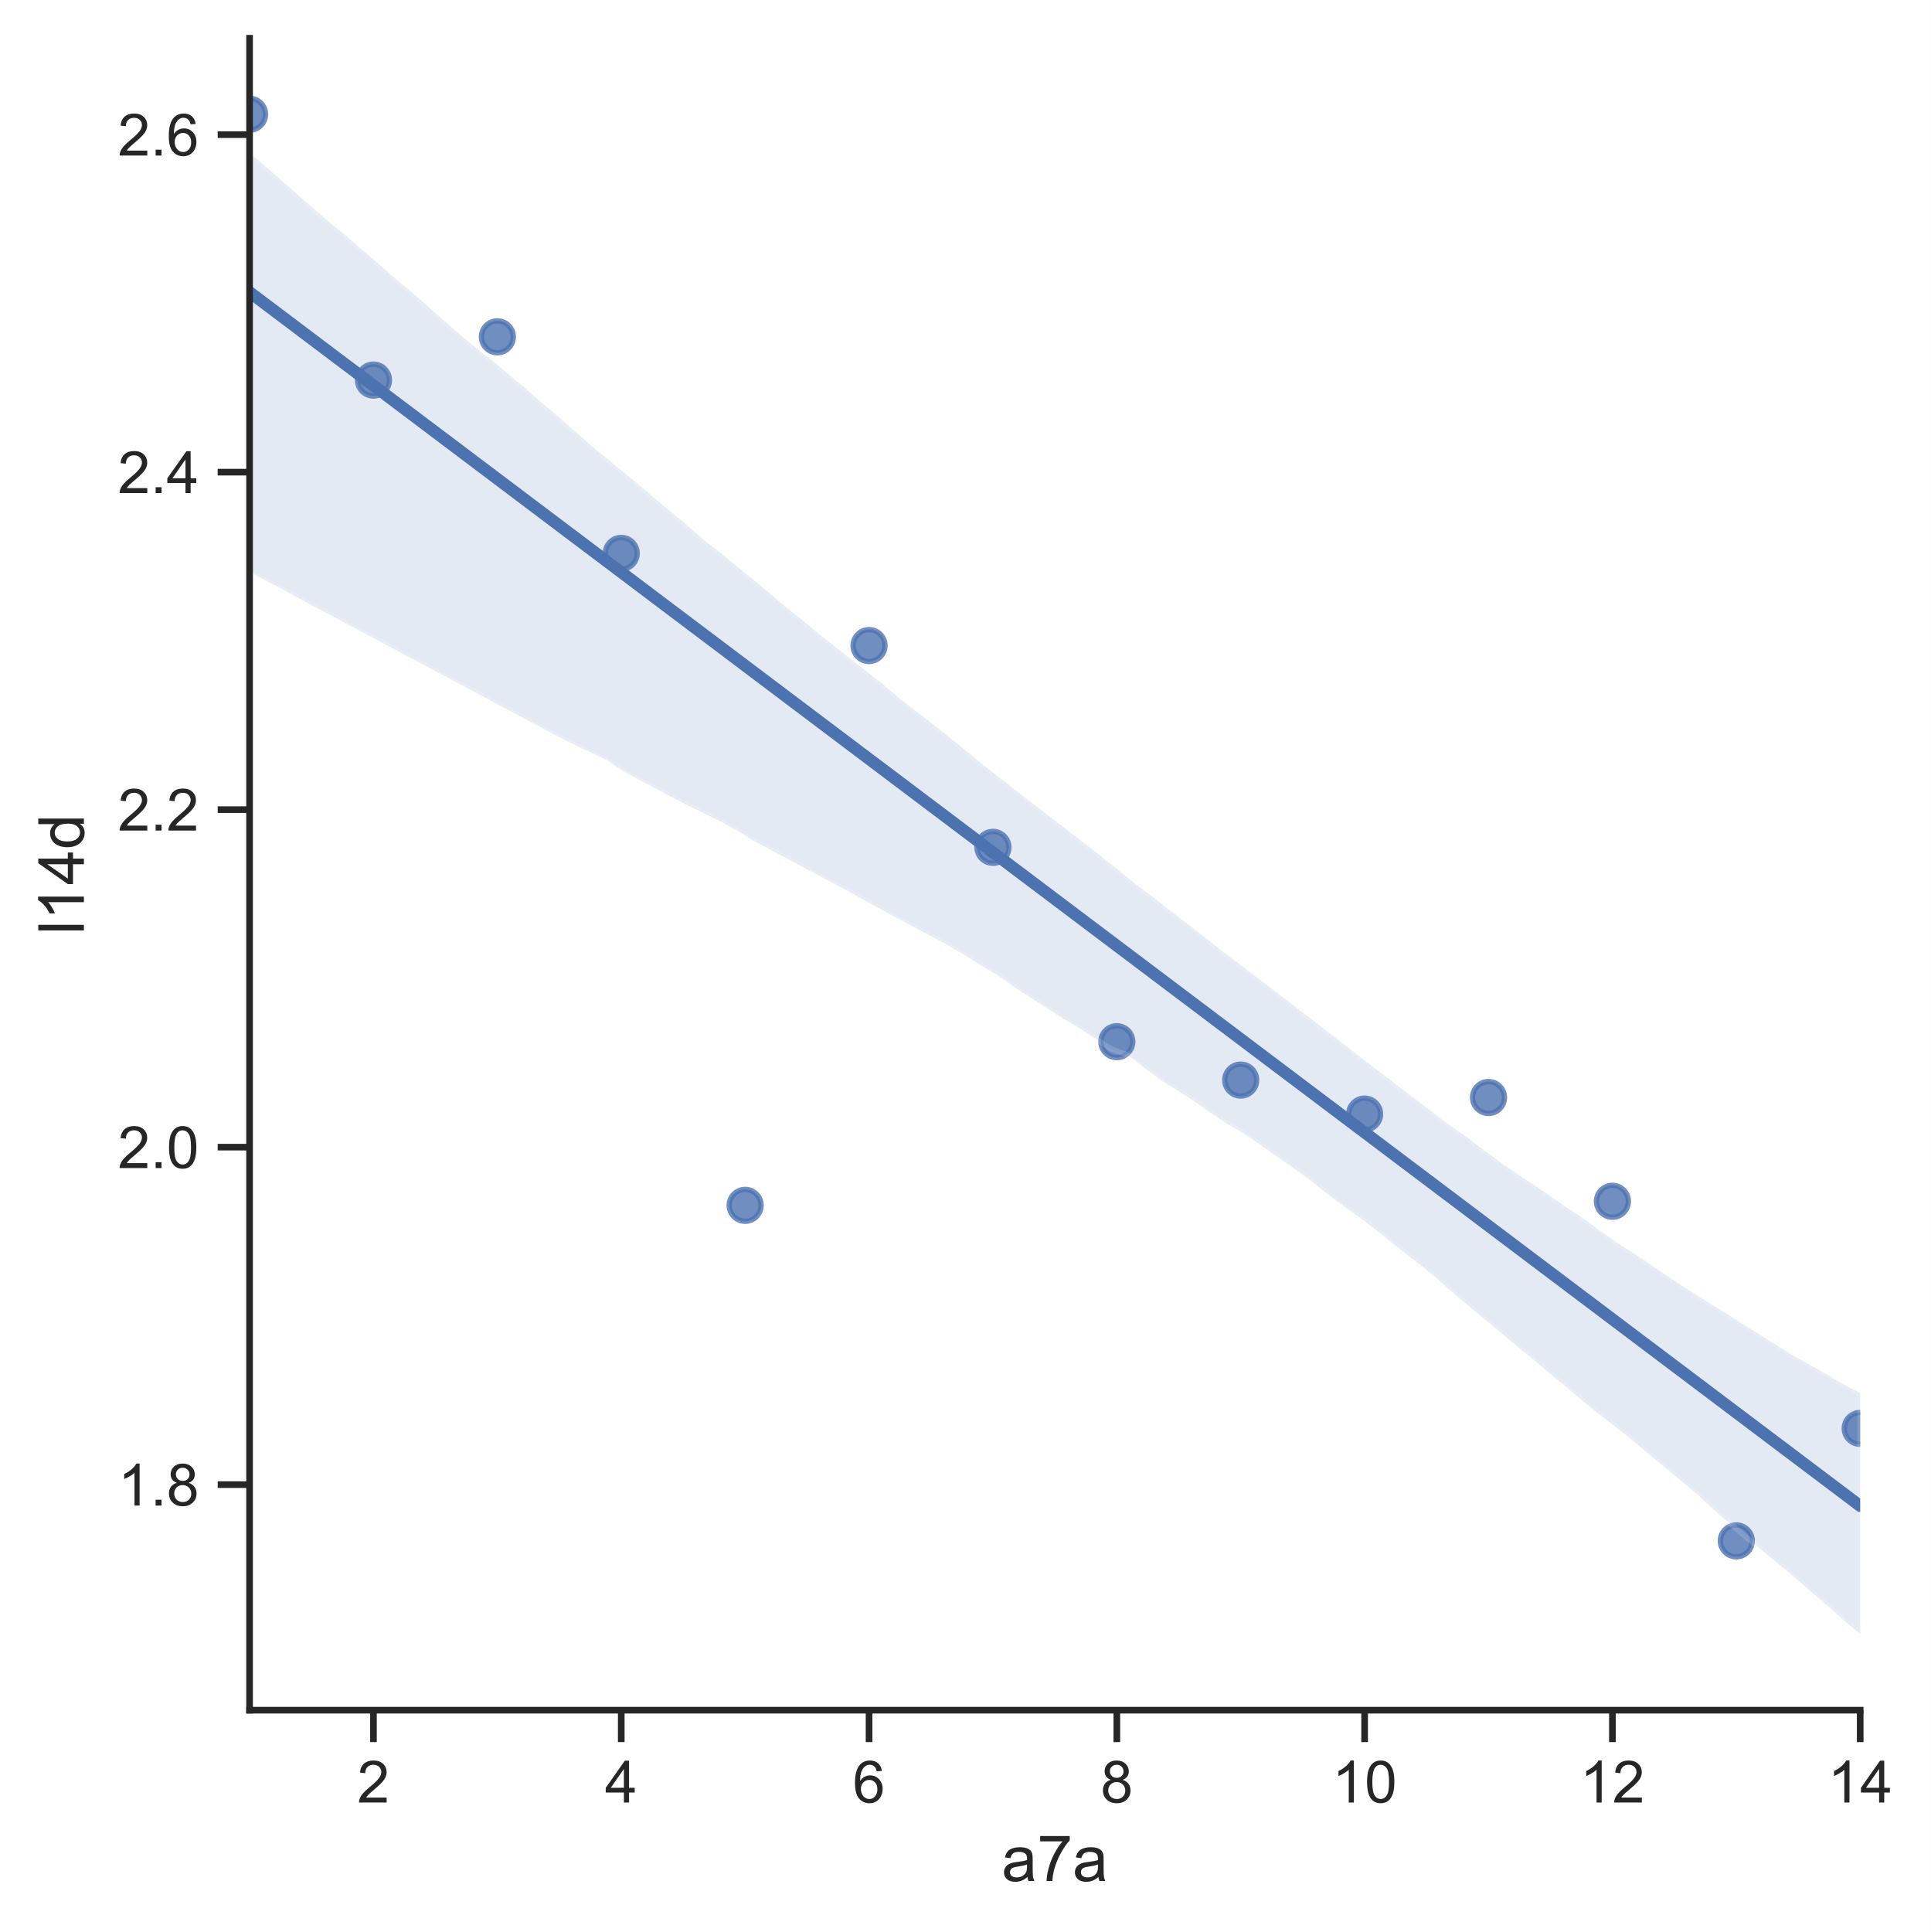
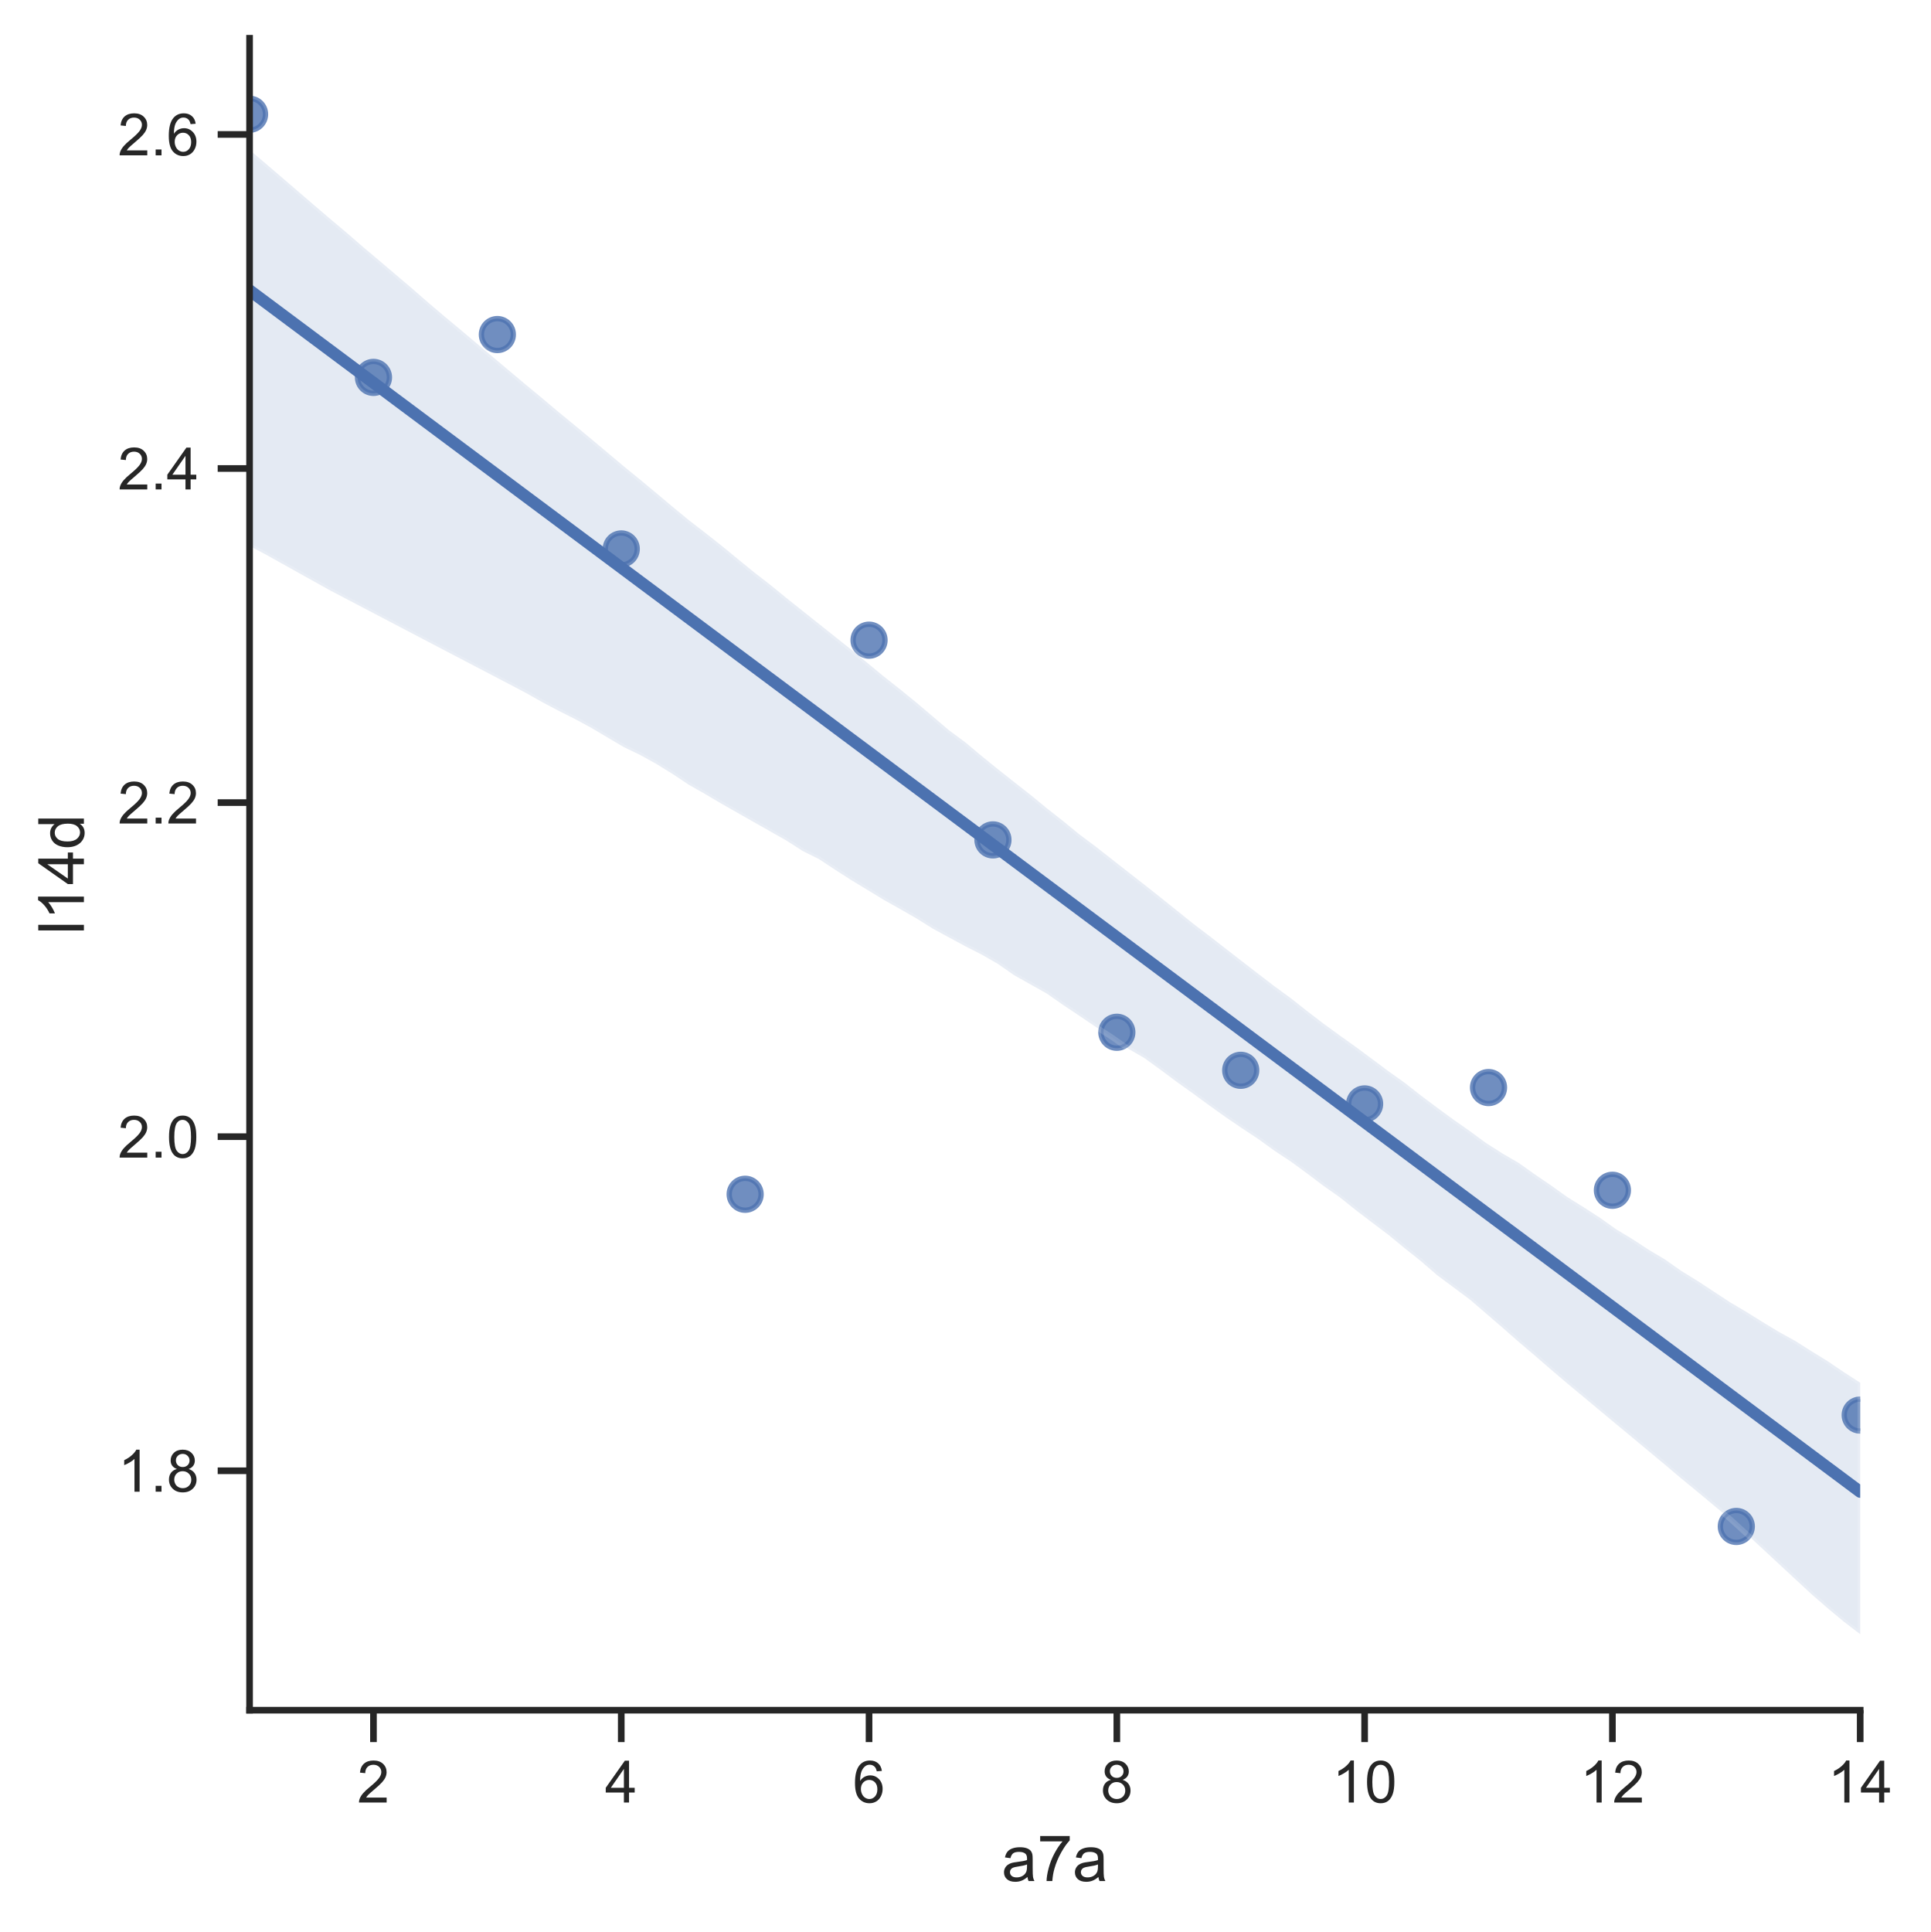
<svg xmlns="http://www.w3.org/2000/svg" xmlns:xlink="http://www.w3.org/1999/xlink" height="363.514pt" version="1.1" viewBox="0 0 363.361 363.514" width="363.361pt">
  <defs>
    <style type="text/css">*{stroke-linecap:butt;stroke-linejoin:round;}</style>
  </defs>
  <g id="figure_1">
    <g id="patch_1">
      <path d="M 0 363.514  L 363.361 363.514  L 363.361 0  L 0 0  z " style="fill:#ffffff;" />
    </g>
    <g id="axes_1">
      <g id="patch_2">
        <path d="M 46.964 321.78  L 350.044 321.78  L 350.044 7.2  L 46.964 7.2  z " style="fill:#ffffff;" />
      </g>
      <g id="matplotlib.axis_1">
        <g id="xtick_1">
          <g id="line2d_1">
            <defs>
-               <path d="M 0 0  L 0 6  " id="m527a948d52" style="stroke:#262626;stroke-width:1.25;" />
-             </defs>
-             <g>
-               <use style="fill:#262626;stroke:#262626;stroke-width:1.25;" x="70.278" xlink:href="#m527a948d52" y="321.78" />
+               <path d="M 0 0  L 0 6  " id="m581e9c27b9" style="stroke:#262626;stroke-width:1.25;" />
+             </defs>
+             <g>
+               <use style="fill:#262626;stroke:#262626;stroke-width:1.25;" x="70.278" xlink:href="#m581e9c27b9" y="321.78" />
            </g>
          </g>
          <g id="text_1">
            <g style="fill:#262626;" transform="translate(67.21971 339.1536)scale(0.11 -0.11)">
              <defs>
                <path d="M 50.344 8.453  L 50.344 0  L 3.031 0  Q 2.938 3.172 4.047 6.109  Q 5.859 10.938 9.828 15.625  Q 13.812 20.312 21.344 26.469  Q 33.016 36.031 37.109 41.625  Q 41.219 47.219 41.219 52.203  Q 41.219 57.422 37.469 61  Q 33.734 64.594 27.734 64.594  Q 21.391 64.594 17.578 60.781  Q 13.766 56.984 13.719 50.25  L 4.688 51.172  Q 5.609 61.281 11.656 66.578  Q 17.719 71.875 27.938 71.875  Q 38.234 71.875 44.234 66.156  Q 50.25 60.453 50.25 52  Q 50.25 47.703 48.484 43.547  Q 46.734 39.406 42.656 34.812  Q 38.578 30.219 29.109 22.219  Q 21.188 15.578 18.938 13.203  Q 16.703 10.844 15.234 8.453  z " id="ArialMT-50" />
              </defs>
              <use xlink:href="#ArialMT-50" />
            </g>
          </g>
        </g>
        <g id="xtick_2">
          <g id="line2d_2">
            <g>
-               <use style="fill:#262626;stroke:#262626;stroke-width:1.25;" x="116.906" xlink:href="#m527a948d52" y="321.78" />
+               <use style="fill:#262626;stroke:#262626;stroke-width:1.25;" x="116.906" xlink:href="#m581e9c27b9" y="321.78" />
            </g>
          </g>
          <g id="text_2">
            <g style="fill:#262626;" transform="translate(113.8474 339.1536)scale(0.11 -0.11)">
              <defs>
                <path d="M 32.328 0  L 32.328 17.141  L 1.266 17.141  L 1.266 25.203  L 33.938 71.578  L 41.109 71.578  L 41.109 25.203  L 50.781 25.203  L 50.781 17.141  L 41.109 17.141  L 41.109 0  z M 32.328 25.203  L 32.328 57.469  L 9.906 25.203  z " id="ArialMT-52" />
              </defs>
              <use xlink:href="#ArialMT-52" />
            </g>
          </g>
        </g>
        <g id="xtick_3">
          <g id="line2d_3">
            <g>
-               <use style="fill:#262626;stroke:#262626;stroke-width:1.25;" x="163.534" xlink:href="#m527a948d52" y="321.78" />
+               <use style="fill:#262626;stroke:#262626;stroke-width:1.25;" x="163.534" xlink:href="#m581e9c27b9" y="321.78" />
            </g>
          </g>
          <g id="text_3">
            <g style="fill:#262626;" transform="translate(160.4751 339.1536)scale(0.11 -0.11)">
              <defs>
                <path d="M 49.75 54.047  L 41.016 53.375  Q 39.844 58.547 37.703 60.891  Q 34.125 64.656 28.906 64.656  Q 24.703 64.656 21.531 62.312  Q 17.391 59.281 14.984 53.469  Q 12.594 47.656 12.5 36.922  Q 15.672 41.75 20.266 44.094  Q 24.859 46.438 29.891 46.438  Q 38.672 46.438 44.844 39.969  Q 51.031 33.5 51.031 23.25  Q 51.031 16.5 48.125 10.719  Q 45.219 4.938 40.141 1.859  Q 35.062 -1.219 28.609 -1.219  Q 17.625 -1.219 10.688 6.859  Q 3.766 14.938 3.766 33.5  Q 3.766 54.25 11.422 63.672  Q 18.109 71.875 29.438 71.875  Q 37.891 71.875 43.281 67.141  Q 48.688 62.406 49.75 54.047  z M 13.875 23.188  Q 13.875 18.656 15.797 14.5  Q 17.719 10.359 21.188 8.172  Q 24.656 6 28.469 6  Q 34.031 6 38.031 10.484  Q 42.047 14.984 42.047 22.703  Q 42.047 30.125 38.078 34.391  Q 34.125 38.672 28.125 38.672  Q 22.172 38.672 18.016 34.391  Q 13.875 30.125 13.875 23.188  z " id="ArialMT-54" />
              </defs>
              <use xlink:href="#ArialMT-54" />
            </g>
          </g>
        </g>
        <g id="xtick_4">
          <g id="line2d_4">
            <g>
-               <use style="fill:#262626;stroke:#262626;stroke-width:1.25;" x="210.161" xlink:href="#m527a948d52" y="321.78" />
+               <use style="fill:#262626;stroke:#262626;stroke-width:1.25;" x="210.161" xlink:href="#m581e9c27b9" y="321.78" />
            </g>
          </g>
          <g id="text_4">
            <g style="fill:#262626;" transform="translate(207.1028 339.1536)scale(0.11 -0.11)">
              <defs>
                <path d="M 17.672 38.812  Q 12.203 40.828 9.562 44.531  Q 6.938 48.25 6.938 53.422  Q 6.938 61.234 12.547 66.547  Q 18.172 71.875 27.484 71.875  Q 36.859 71.875 42.578 66.422  Q 48.297 60.984 48.297 53.172  Q 48.297 48.188 45.672 44.5  Q 43.062 40.828 37.75 38.812  Q 44.344 36.672 47.781 31.875  Q 51.219 27.094 51.219 20.453  Q 51.219 11.281 44.719 5.031  Q 38.234 -1.219 27.641 -1.219  Q 17.047 -1.219 10.547 5.047  Q 4.047 11.328 4.047 20.703  Q 4.047 27.688 7.594 32.391  Q 11.141 37.109 17.672 38.812  z M 15.922 53.719  Q 15.922 48.641 19.188 45.406  Q 22.469 42.188 27.688 42.188  Q 32.766 42.188 36.016 45.375  Q 39.266 48.578 39.266 53.219  Q 39.266 58.062 35.906 61.359  Q 32.562 64.656 27.594 64.656  Q 22.562 64.656 19.234 61.422  Q 15.922 58.203 15.922 53.719  z M 13.094 20.656  Q 13.094 16.891 14.875 13.375  Q 16.656 9.859 20.172 7.922  Q 23.688 6 27.734 6  Q 34.031 6 38.125 10.047  Q 42.234 14.109 42.234 20.359  Q 42.234 26.703 38.016 30.859  Q 33.797 35.016 27.438 35.016  Q 21.234 35.016 17.156 30.906  Q 13.094 26.812 13.094 20.656  z " id="ArialMT-56" />
              </defs>
              <use xlink:href="#ArialMT-56" />
            </g>
          </g>
        </g>
        <g id="xtick_5">
          <g id="line2d_5">
            <g>
-               <use style="fill:#262626;stroke:#262626;stroke-width:1.25;" x="256.789" xlink:href="#m527a948d52" y="321.78" />
+               <use style="fill:#262626;stroke:#262626;stroke-width:1.25;" x="256.789" xlink:href="#m581e9c27b9" y="321.78" />
            </g>
          </g>
          <g id="text_5">
            <g style="fill:#262626;" transform="translate(250.672 339.1536)scale(0.11 -0.11)">
              <defs>
                <path d="M 37.25 0  L 28.469 0  L 28.469 56  Q 25.297 52.984 20.141 49.953  Q 14.984 46.922 10.891 45.406  L 10.891 53.906  Q 18.266 57.375 23.781 62.297  Q 29.297 67.234 31.594 71.875  L 37.25 71.875  z " id="ArialMT-49" />
                <path d="M 4.156 35.297  Q 4.156 48 6.766 55.734  Q 9.375 63.484 14.516 67.672  Q 19.672 71.875 27.484 71.875  Q 33.25 71.875 37.594 69.547  Q 41.938 67.234 44.766 62.859  Q 47.609 58.5 49.219 52.219  Q 50.828 45.953 50.828 35.297  Q 50.828 22.703 48.234 14.969  Q 45.656 7.234 40.5 3  Q 35.359 -1.219 27.484 -1.219  Q 17.141 -1.219 11.234 6.203  Q 4.156 15.141 4.156 35.297  z M 13.188 35.297  Q 13.188 17.672 17.312 11.828  Q 21.438 6 27.484 6  Q 33.547 6 37.672 11.859  Q 41.797 17.719 41.797 35.297  Q 41.797 52.984 37.672 58.781  Q 33.547 64.594 27.391 64.594  Q 21.344 64.594 17.719 59.469  Q 13.188 52.938 13.188 35.297  z " id="ArialMT-48" />
              </defs>
              <use xlink:href="#ArialMT-49" />
              <use x="55.615" xlink:href="#ArialMT-48" />
            </g>
          </g>
        </g>
        <g id="xtick_6">
          <g id="line2d_6">
            <g>
-               <use style="fill:#262626;stroke:#262626;stroke-width:1.25;" x="303.417" xlink:href="#m527a948d52" y="321.78" />
+               <use style="fill:#262626;stroke:#262626;stroke-width:1.25;" x="303.417" xlink:href="#m581e9c27b9" y="321.78" />
            </g>
          </g>
          <g id="text_6">
            <g style="fill:#262626;" transform="translate(297.2997 339.1536)scale(0.11 -0.11)">
              <use xlink:href="#ArialMT-49" />
              <use x="55.615" xlink:href="#ArialMT-50" />
            </g>
          </g>
        </g>
        <g id="xtick_7">
          <g id="line2d_7">
            <g>
-               <use style="fill:#262626;stroke:#262626;stroke-width:1.25;" x="350.044" xlink:href="#m527a948d52" y="321.78" />
+               <use style="fill:#262626;stroke:#262626;stroke-width:1.25;" x="350.044" xlink:href="#m581e9c27b9" y="321.78" />
            </g>
          </g>
          <g id="text_7">
            <g style="fill:#262626;" transform="translate(343.9273 339.1536)scale(0.11 -0.11)">
              <use xlink:href="#ArialMT-49" />
              <use x="55.615" xlink:href="#ArialMT-52" />
            </g>
          </g>
        </g>
        <g id="text_8">
          <g style="fill:#262626;" transform="translate(188.4947 353.9292)scale(0.12 -0.12)">
            <defs>
              <path d="M 40.438 6.391  Q 35.547 2.25 31.031 0.531  Q 26.516 -1.172 21.344 -1.172  Q 12.797 -1.172 8.203 3  Q 3.609 7.172 3.609 13.672  Q 3.609 17.484 5.344 20.625  Q 7.078 23.781 9.891 25.688  Q 12.703 27.594 16.219 28.562  Q 18.797 29.25 24.031 29.891  Q 34.672 31.156 39.703 32.906  Q 39.75 34.719 39.75 35.203  Q 39.75 40.578 37.25 42.781  Q 33.891 45.75 27.25 45.75  Q 21.047 45.75 18.094 43.578  Q 15.141 41.406 13.719 35.891  L 5.125 37.062  Q 6.297 42.578 8.984 45.969  Q 11.672 49.359 16.75 51.188  Q 21.828 53.031 28.516 53.031  Q 35.156 53.031 39.297 51.469  Q 43.453 49.906 45.406 47.531  Q 47.359 45.172 48.141 41.547  Q 48.578 39.312 48.578 33.453  L 48.578 21.734  Q 48.578 9.469 49.141 6.219  Q 49.703 2.984 51.375 0  L 42.188 0  Q 40.828 2.734 40.438 6.391  z M 39.703 26.031  Q 34.906 24.078 25.344 22.703  Q 19.922 21.922 17.672 20.938  Q 15.438 19.969 14.203 18.094  Q 12.984 16.219 12.984 13.922  Q 12.984 10.406 15.641 8.062  Q 18.312 5.719 23.438 5.719  Q 28.516 5.719 32.469 7.938  Q 36.422 10.156 38.281 14.016  Q 39.703 17 39.703 22.797  z " id="ArialMT-97" />
              <path d="M 4.734 62.203  L 4.734 70.656  L 51.078 70.656  L 51.078 63.812  Q 44.234 56.547 37.516 44.484  Q 30.812 32.422 27.156 19.672  Q 24.516 10.688 23.781 0  L 14.75 0  Q 14.891 8.453 18.062 20.406  Q 21.234 32.375 27.172 43.484  Q 33.109 54.594 39.797 62.203  z " id="ArialMT-55" />
            </defs>
            <use xlink:href="#ArialMT-97" />
            <use x="55.615" xlink:href="#ArialMT-55" />
            <use x="111.23" xlink:href="#ArialMT-97" />
          </g>
        </g>
      </g>
      <g id="matplotlib.axis_2">
        <g id="ytick_1">
          <g id="line2d_8">
            <defs>
-               <path d="M 0 0  L -6 0  " id="m5db3c8ac20" style="stroke:#262626;stroke-width:1.25;" />
-             </defs>
-             <g>
-               <use style="fill:#262626;stroke:#262626;stroke-width:1.25;" x="46.964" xlink:href="#m5db3c8ac20" y="279.343" />
+               <path d="M 0 0  L -6 0  " id="mc4156cfc37" style="stroke:#262626;stroke-width:1.25;" />
+             </defs>
+             <g>
+               <use style="fill:#262626;stroke:#262626;stroke-width:1.25;" x="46.964" xlink:href="#mc4156cfc37" y="276.73" />
            </g>
          </g>
          <g id="text_9">
-             <g style="fill:#262626;" transform="translate(22.17438 283.2794)scale(0.11 -0.11)">
+             <g style="fill:#262626;" transform="translate(22.17438 280.6669)scale(0.11 -0.11)">
              <defs>
                <path d="M 9.078 0  L 9.078 10.016  L 19.094 10.016  L 19.094 0  z " id="ArialMT-46" />
              </defs>
              <use xlink:href="#ArialMT-49" />
              <use x="55.615" xlink:href="#ArialMT-46" />
              <use x="83.398" xlink:href="#ArialMT-56" />
            </g>
          </g>
        </g>
        <g id="ytick_2">
          <g id="line2d_9">
            <g>
-               <use style="fill:#262626;stroke:#262626;stroke-width:1.25;" x="46.964" xlink:href="#m5db3c8ac20" y="215.84" />
+               <use style="fill:#262626;stroke:#262626;stroke-width:1.25;" x="46.964" xlink:href="#mc4156cfc37" y="213.871" />
            </g>
          </g>
          <g id="text_10">
-             <g style="fill:#262626;" transform="translate(22.17438 219.7765)scale(0.11 -0.11)">
+             <g style="fill:#262626;" transform="translate(22.17438 217.8075)scale(0.11 -0.11)">
              <use xlink:href="#ArialMT-50" />
              <use x="55.615" xlink:href="#ArialMT-46" />
              <use x="83.398" xlink:href="#ArialMT-48" />
            </g>
          </g>
        </g>
        <g id="ytick_3">
          <g id="line2d_10">
            <g>
-               <use style="fill:#262626;stroke:#262626;stroke-width:1.25;" x="46.964" xlink:href="#m5db3c8ac20" y="152.337" />
+               <use style="fill:#262626;stroke:#262626;stroke-width:1.25;" x="46.964" xlink:href="#mc4156cfc37" y="151.011" />
            </g>
          </g>
          <g id="text_11">
-             <g style="fill:#262626;" transform="translate(22.17438 156.2737)scale(0.11 -0.11)">
+             <g style="fill:#262626;" transform="translate(22.17438 154.948)scale(0.11 -0.11)">
              <use xlink:href="#ArialMT-50" />
              <use x="55.615" xlink:href="#ArialMT-46" />
              <use x="83.398" xlink:href="#ArialMT-50" />
            </g>
          </g>
        </g>
        <g id="ytick_4">
          <g id="line2d_11">
            <g>
-               <use style="fill:#262626;stroke:#262626;stroke-width:1.25;" x="46.964" xlink:href="#m5db3c8ac20" y="88.834" />
+               <use style="fill:#262626;stroke:#262626;stroke-width:1.25;" x="46.964" xlink:href="#mc4156cfc37" y="88.152" />
            </g>
          </g>
          <g id="text_12">
-             <g style="fill:#262626;" transform="translate(22.17438 92.77082)scale(0.11 -0.11)">
+             <g style="fill:#262626;" transform="translate(22.17438 92.08857)scale(0.11 -0.11)">
              <use xlink:href="#ArialMT-50" />
              <use x="55.615" xlink:href="#ArialMT-46" />
              <use x="83.398" xlink:href="#ArialMT-52" />
            </g>
          </g>
        </g>
        <g id="ytick_5">
          <g id="line2d_12">
            <g>
-               <use style="fill:#262626;stroke:#262626;stroke-width:1.25;" x="46.964" xlink:href="#m5db3c8ac20" y="25.331" />
+               <use style="fill:#262626;stroke:#262626;stroke-width:1.25;" x="46.964" xlink:href="#mc4156cfc37" y="25.292" />
            </g>
          </g>
          <g id="text_13">
-             <g style="fill:#262626;" transform="translate(22.17438 29.26796)scale(0.11 -0.11)">
+             <g style="fill:#262626;" transform="translate(22.17438 29.22913)scale(0.11 -0.11)">
              <use xlink:href="#ArialMT-50" />
              <use x="55.615" xlink:href="#ArialMT-46" />
              <use x="83.398" xlink:href="#ArialMT-54" />
            </g>
          </g>
        </g>
        <g id="text_14">
          <g style="fill:#262626;" transform="translate(15.78937 175.8328)rotate(-90)scale(0.12 -0.12)">
            <defs>
              <path d="M 6.391 0  L 6.391 71.578  L 15.188 71.578  L 15.188 0  z " id="ArialMT-108" />
              <path d="M 40.234 0  L 40.234 6.547  Q 35.297 -1.172 25.734 -1.172  Q 19.531 -1.172 14.328 2.25  Q 9.125 5.672 6.266 11.797  Q 3.422 17.922 3.422 25.875  Q 3.422 33.641 6 39.969  Q 8.594 46.297 13.766 49.656  Q 18.953 53.031 25.344 53.031  Q 30.031 53.031 33.688 51.047  Q 37.359 49.078 39.656 45.906  L 39.656 71.578  L 48.391 71.578  L 48.391 0  z M 12.453 25.875  Q 12.453 15.922 16.641 10.984  Q 20.844 6.062 26.562 6.062  Q 32.328 6.062 36.344 10.766  Q 40.375 15.484 40.375 25.141  Q 40.375 35.797 36.266 40.766  Q 32.172 45.75 26.172 45.75  Q 20.312 45.75 16.375 40.969  Q 12.453 36.188 12.453 25.875  z " id="ArialMT-100" />
            </defs>
            <use xlink:href="#ArialMT-108" />
            <use x="22.217" xlink:href="#ArialMT-49" />
            <use x="77.832" xlink:href="#ArialMT-52" />
            <use x="133.447" xlink:href="#ArialMT-100" />
          </g>
        </g>
      </g>
      <g id="PathCollection_1">
        <defs>
-           <path d="M 0 3  C 0.796 3 1.559 2.684 2.121 2.121  C 2.684 1.559 3 0.796 3 0  C 3 -0.796 2.684 -1.559 2.121 -2.121  C 1.559 -2.684 0.796 -3 0 -3  C -0.796 -3 -1.559 -2.684 -2.121 -2.121  C -2.684 -1.559 -3 -0.796 -3 0  C -3 0.796 -2.684 1.559 -2.121 2.121  C -1.559 2.684 -0.796 3 0 3  z " id="ma788ea16b6" style="stroke:#4c72b0;stroke-opacity:0.8;" />
+           <path d="M 0 3  C 0.796 3 1.559 2.684 2.121 2.121  C 2.684 1.559 3 0.796 3 0  C 3 -0.796 2.684 -1.559 2.121 -2.121  C 1.559 -2.684 0.796 -3 0 -3  C -0.796 -3 -1.559 -2.684 -2.121 -2.121  C -2.684 -1.559 -3 -0.796 -3 0  C -3 0.796 -2.684 1.559 -2.121 2.121  C -1.559 2.684 -0.796 3 0 3  z " id="m9d77d47b6a" style="stroke:#4c72b0;stroke-opacity:0.8;" />
        </defs>
-         <g clip-path="url(#p5185e64621)">
-           <use style="fill:#4c72b0;fill-opacity:0.8;stroke:#4c72b0;stroke-opacity:0.8;" x="46.964" xlink:href="#ma788ea16b6" y="21.499" />
-           <use style="fill:#4c72b0;fill-opacity:0.8;stroke:#4c72b0;stroke-opacity:0.8;" x="70.278" xlink:href="#ma788ea16b6" y="71.515" />
-           <use style="fill:#4c72b0;fill-opacity:0.8;stroke:#4c72b0;stroke-opacity:0.8;" x="93.592" xlink:href="#ma788ea16b6" y="63.372" />
-           <use style="fill:#4c72b0;fill-opacity:0.8;stroke:#4c72b0;stroke-opacity:0.8;" x="116.906" xlink:href="#ma788ea16b6" y="104.122" />
-           <use style="fill:#4c72b0;fill-opacity:0.8;stroke:#4c72b0;stroke-opacity:0.8;" x="140.22" xlink:href="#ma788ea16b6" y="226.789" />
-           <use style="fill:#4c72b0;fill-opacity:0.8;stroke:#4c72b0;stroke-opacity:0.8;" x="163.534" xlink:href="#ma788ea16b6" y="121.465" />
-           <use style="fill:#4c72b0;fill-opacity:0.8;stroke:#4c72b0;stroke-opacity:0.8;" x="186.847" xlink:href="#ma788ea16b6" y="159.429" />
-           <use style="fill:#4c72b0;fill-opacity:0.8;stroke:#4c72b0;stroke-opacity:0.8;" x="210.161" xlink:href="#ma788ea16b6" y="195.995" />
-           <use style="fill:#4c72b0;fill-opacity:0.8;stroke:#4c72b0;stroke-opacity:0.8;" x="233.475" xlink:href="#ma788ea16b6" y="203.223" />
-           <use style="fill:#4c72b0;fill-opacity:0.8;stroke:#4c72b0;stroke-opacity:0.8;" x="256.789" xlink:href="#ma788ea16b6" y="209.614" />
-           <use style="fill:#4c72b0;fill-opacity:0.8;stroke:#4c72b0;stroke-opacity:0.8;" x="280.103" xlink:href="#ma788ea16b6" y="206.501" />
-           <use style="fill:#4c72b0;fill-opacity:0.8;stroke:#4c72b0;stroke-opacity:0.8;" x="303.417" xlink:href="#ma788ea16b6" y="226.027" />
-           <use style="fill:#4c72b0;fill-opacity:0.8;stroke:#4c72b0;stroke-opacity:0.8;" x="326.731" xlink:href="#ma788ea16b6" y="289.926" />
-           <use style="fill:#4c72b0;fill-opacity:0.8;stroke:#4c72b0;stroke-opacity:0.8;" x="350.044" xlink:href="#ma788ea16b6" y="268.759" />
+         <g clip-path="url(#pc50c2d688f)">
+           <use style="fill:#4c72b0;fill-opacity:0.8;stroke:#4c72b0;stroke-opacity:0.8;" x="46.964" xlink:href="#m9d77d47b6a" y="21.499" />
+           <use style="fill:#4c72b0;fill-opacity:0.8;stroke:#4c72b0;stroke-opacity:0.8;" x="70.278" xlink:href="#m9d77d47b6a" y="71.008" />
+           <use style="fill:#4c72b0;fill-opacity:0.8;stroke:#4c72b0;stroke-opacity:0.8;" x="93.592" xlink:href="#m9d77d47b6a" y="62.948" />
+           <use style="fill:#4c72b0;fill-opacity:0.8;stroke:#4c72b0;stroke-opacity:0.8;" x="116.906" xlink:href="#m9d77d47b6a" y="103.285" />
+           <use style="fill:#4c72b0;fill-opacity:0.8;stroke:#4c72b0;stroke-opacity:0.8;" x="140.22" xlink:href="#m9d77d47b6a" y="224.708" />
+           <use style="fill:#4c72b0;fill-opacity:0.8;stroke:#4c72b0;stroke-opacity:0.8;" x="163.534" xlink:href="#m9d77d47b6a" y="120.452" />
+           <use style="fill:#4c72b0;fill-opacity:0.8;stroke:#4c72b0;stroke-opacity:0.8;" x="186.847" xlink:href="#m9d77d47b6a" y="158.031" />
+           <use style="fill:#4c72b0;fill-opacity:0.8;stroke:#4c72b0;stroke-opacity:0.8;" x="210.161" xlink:href="#m9d77d47b6a" y="194.227" />
+           <use style="fill:#4c72b0;fill-opacity:0.8;stroke:#4c72b0;stroke-opacity:0.8;" x="233.475" xlink:href="#m9d77d47b6a" y="201.382" />
+           <use style="fill:#4c72b0;fill-opacity:0.8;stroke:#4c72b0;stroke-opacity:0.8;" x="256.789" xlink:href="#m9d77d47b6a" y="207.708" />
+           <use style="fill:#4c72b0;fill-opacity:0.8;stroke:#4c72b0;stroke-opacity:0.8;" x="280.103" xlink:href="#m9d77d47b6a" y="204.627" />
+           <use style="fill:#4c72b0;fill-opacity:0.8;stroke:#4c72b0;stroke-opacity:0.8;" x="303.417" xlink:href="#m9d77d47b6a" y="223.955" />
+           <use style="fill:#4c72b0;fill-opacity:0.8;stroke:#4c72b0;stroke-opacity:0.8;" x="326.731" xlink:href="#m9d77d47b6a" y="287.207" />
+           <use style="fill:#4c72b0;fill-opacity:0.8;stroke:#4c72b0;stroke-opacity:0.8;" x="350.044" xlink:href="#m9d77d47b6a" y="266.254" />
        </g>
      </g>
      <g id="PolyCollection_1">
        <defs>
-           <path d="M 46.964 -334.79  L 46.964 -255.887  L 50.026 -254.254  L 53.087 -252.682  L 56.149 -250.987  L 59.21 -249.353  L 62.271 -247.721  L 65.333 -246.089  L 68.394 -244.457  L 71.456 -242.825  L 74.517 -241.192  L 77.579 -239.56  L 80.64 -237.928  L 83.701 -236.296  L 86.763 -234.663  L 89.824 -233.031  L 92.886 -231.399  L 95.947 -229.767  L 99.008 -228.134  L 102.07 -226.502  L 105.131 -224.871  L 108.193 -223.331  L 111.254 -221.903  L 114.315 -220.435  L 117.377 -218.341  L 120.438 -216.709  L 123.5 -215.077  L 126.561 -213.447  L 129.623 -211.894  L 132.684 -210.376  L 135.745 -208.849  L 138.807 -207.194  L 141.868 -205.285  L 144.93 -203.651  L 147.991 -202.019  L 151.052 -200.388  L 154.114 -198.757  L 157.175 -197.125  L 160.237 -195.491  L 163.298 -193.767  L 166.36 -192.074  L 169.421 -190.441  L 172.482 -188.81  L 175.544 -187.175  L 178.605 -185.542  L 181.667 -183.725  L 184.728 -181.781  L 187.789 -180  L 190.851 -177.802  L 193.912 -175.825  L 196.974 -173.844  L 200.035 -171.872  L 203.096 -170.061  L 206.158 -168.072  L 209.219 -166.105  L 212.281 -164.993  L 215.342 -162.616  L 218.404 -160.293  L 221.465 -158.38  L 224.526 -156.429  L 227.588 -154.29  L 230.649 -152.212  L 233.711 -150.477  L 236.772 -148.406  L 239.833 -146.205  L 242.895 -144.083  L 245.956 -141.917  L 249.018 -139.475  L 252.079 -137.124  L 255.141 -134.973  L 258.202 -132.668  L 261.263 -130.215  L 264.325 -127.798  L 267.386 -125.409  L 270.448 -122.92  L 273.509 -120.174  L 276.57 -117.626  L 279.632 -115.078  L 282.693 -112.528  L 285.755 -109.981  L 288.816 -107.498  L 291.878 -104.884  L 294.939 -102.387  L 298 -99.786  L 301.062 -97.33  L 304.123 -94.944  L 307.185 -92.512  L 310.246 -89.913  L 313.307 -87.395  L 316.369 -84.867  L 319.43 -82.314  L 322.492 -79.438  L 325.553 -76.847  L 328.614 -74.255  L 331.676 -71.71  L 334.737 -69.198  L 337.799 -66.649  L 340.86 -63.984  L 343.922 -61.365  L 346.983 -58.642  L 350.044 -56.033  L 350.044 -101.415  L 350.044 -101.415  L 346.983 -102.978  L 343.922 -104.833  L 340.86 -106.548  L 337.799 -108.252  L 334.737 -110.111  L 331.676 -112.04  L 328.614 -113.983  L 325.553 -115.909  L 322.492 -117.819  L 319.43 -119.745  L 316.369 -121.71  L 313.307 -123.737  L 310.246 -125.813  L 307.185 -127.869  L 304.123 -129.803  L 301.062 -131.963  L 298 -134.207  L 294.939 -136.259  L 291.878 -138.345  L 288.816 -140.474  L 285.755 -142.468  L 282.693 -144.565  L 279.632 -146.806  L 276.57 -149.146  L 273.509 -151.292  L 270.448 -153.575  L 267.386 -155.912  L 264.325 -158.206  L 261.263 -160.574  L 258.202 -162.909  L 255.141 -165.278  L 252.079 -167.646  L 249.018 -170.015  L 245.956 -172.384  L 242.895 -174.738  L 239.833 -177.092  L 236.772 -179.406  L 233.711 -181.74  L 230.649 -184.06  L 227.588 -186.453  L 224.526 -188.859  L 221.465 -191.197  L 218.404 -193.6  L 215.342 -195.942  L 212.281 -198.283  L 209.219 -200.805  L 206.158 -203.208  L 203.096 -205.587  L 200.035 -207.949  L 196.974 -210.314  L 193.912 -212.657  L 190.851 -215.016  L 187.789 -217.42  L 184.728 -219.802  L 181.667 -222.354  L 178.605 -224.822  L 175.544 -227.257  L 172.482 -229.601  L 169.421 -231.984  L 166.36 -234.58  L 163.298 -237.007  L 160.237 -239.409  L 157.175 -241.818  L 154.114 -244.236  L 151.052 -246.757  L 147.991 -249.238  L 144.93 -251.8  L 141.868 -254.356  L 138.807 -256.845  L 135.745 -259.352  L 132.684 -261.701  L 129.623 -264.411  L 126.561 -266.957  L 123.5 -269.489  L 120.438 -272.097  L 117.377 -274.618  L 114.315 -277.139  L 111.254 -279.658  L 108.193 -282.338  L 105.131 -285.074  L 102.07 -287.617  L 99.008 -290.34  L 95.947 -292.865  L 92.886 -295.459  L 89.824 -297.856  L 86.763 -300.351  L 83.701 -303.052  L 80.64 -305.758  L 77.579 -308.462  L 74.517 -311.005  L 71.456 -313.669  L 68.394 -316.277  L 65.333 -318.974  L 62.271 -321.441  L 59.21 -324.105  L 56.149 -326.768  L 53.087 -329.462  L 50.026 -332.113  L 46.964 -334.79  z " id="mf2f935211e" style="stroke:#ffffff;stroke-opacity:0.15;" />
+           <path d="M 46.964 -335.304  L 46.964 -260.789  L 50.026 -259.169  L 53.087 -257.461  L 56.149 -255.753  L 59.21 -254.045  L 62.271 -252.345  L 65.333 -250.742  L 68.394 -249.138  L 71.456 -247.534  L 74.517 -245.931  L 77.579 -244.327  L 80.64 -242.723  L 83.701 -241.123  L 86.763 -239.524  L 89.824 -237.925  L 92.886 -236.325  L 95.947 -234.726  L 99.008 -233.115  L 102.07 -231.385  L 105.131 -229.77  L 108.193 -228.231  L 111.254 -226.574  L 114.315 -224.759  L 117.377 -222.949  L 120.438 -221.476  L 123.5 -219.785  L 126.561 -217.895  L 129.623 -215.852  L 132.684 -214.117  L 135.745 -212.305  L 138.807 -210.566  L 141.868 -208.828  L 144.93 -207.091  L 147.991 -205.354  L 151.052 -203.393  L 154.114 -201.87  L 157.175 -199.848  L 160.237 -197.889  L 163.298 -196.036  L 166.36 -194.17  L 169.421 -192.453  L 172.482 -190.696  L 175.544 -188.778  L 178.605 -187.116  L 181.667 -185.466  L 184.728 -183.905  L 187.789 -182.149  L 190.851 -180.014  L 193.912 -178.296  L 196.974 -176.577  L 200.035 -174.442  L 203.096 -172.396  L 206.158 -170.325  L 209.219 -168.361  L 212.281 -166.211  L 215.342 -164.437  L 218.404 -162.219  L 221.465 -159.933  L 224.526 -157.748  L 227.588 -155.505  L 230.649 -153.314  L 233.711 -151.234  L 236.772 -149.205  L 239.833 -146.993  L 242.895 -144.969  L 245.956 -142.732  L 249.018 -140.416  L 252.079 -138.264  L 255.141 -135.822  L 258.202 -133.488  L 261.263 -131.175  L 264.325 -128.66  L 267.386 -126.219  L 270.448 -123.576  L 273.509 -121.299  L 276.57 -119.021  L 279.632 -116.385  L 282.693 -113.746  L 285.755 -111.061  L 288.816 -108.464  L 291.878 -105.81  L 294.939 -103.208  L 298 -100.66  L 301.062 -98.11  L 304.123 -95.56  L 307.185 -93.023  L 310.246 -90.474  L 313.307 -87.929  L 316.369 -85.333  L 319.43 -82.829  L 322.492 -80.277  L 325.553 -77.729  L 328.614 -74.94  L 331.676 -72.1  L 334.737 -69.26  L 337.799 -66.42  L 340.86 -63.58  L 343.922 -60.922  L 346.983 -58.375  L 350.044 -56.033  L 350.044 -103.343  L 350.044 -103.343  L 346.983 -105.326  L 343.922 -107.396  L 340.86 -109.287  L 337.799 -111.224  L 334.737 -112.912  L 331.676 -114.768  L 328.614 -116.678  L 325.553 -118.486  L 322.492 -120.497  L 319.43 -122.505  L 316.369 -124.39  L 313.307 -126.543  L 310.246 -128.367  L 307.185 -130.367  L 304.123 -132.217  L 301.062 -134.393  L 298 -136.37  L 294.939 -138.277  L 291.878 -140.458  L 288.816 -142.553  L 285.755 -144.722  L 282.693 -146.503  L 279.632 -148.453  L 276.57 -150.704  L 273.509 -152.851  L 270.448 -155.091  L 267.386 -157.384  L 264.325 -159.784  L 261.263 -161.963  L 258.202 -164.251  L 255.141 -166.526  L 252.079 -168.706  L 249.018 -170.936  L 245.956 -173.283  L 242.895 -175.699  L 239.833 -177.931  L 236.772 -180.279  L 233.711 -182.642  L 230.649 -185.018  L 227.588 -187.396  L 224.526 -189.725  L 221.465 -192.18  L 218.404 -194.637  L 215.342 -197.062  L 212.281 -199.443  L 209.219 -201.845  L 206.158 -204.242  L 203.096 -206.531  L 200.035 -209.042  L 196.974 -211.444  L 193.912 -213.959  L 190.851 -216.358  L 187.789 -218.783  L 184.728 -221.258  L 181.667 -223.825  L 178.605 -226.092  L 175.544 -228.69  L 172.482 -231.288  L 169.421 -233.782  L 166.36 -236.192  L 163.298 -238.718  L 160.237 -241.243  L 157.175 -243.68  L 154.114 -246.117  L 151.052 -248.553  L 147.991 -250.99  L 144.93 -253.489  L 141.868 -255.863  L 138.807 -258.36  L 135.745 -260.868  L 132.684 -263.28  L 129.623 -265.643  L 126.561 -268.163  L 123.5 -270.736  L 120.438 -273.282  L 117.377 -275.776  L 114.315 -278.35  L 111.254 -280.912  L 108.193 -283.457  L 105.131 -285.968  L 102.07 -288.543  L 99.008 -291.079  L 95.947 -293.649  L 92.886 -296.219  L 89.824 -298.794  L 86.763 -301.382  L 83.701 -303.932  L 80.64 -306.528  L 77.579 -309.2  L 74.517 -311.801  L 71.456 -314.404  L 68.394 -316.978  L 65.333 -319.636  L 62.271 -322.21  L 59.21 -324.823  L 56.149 -327.453  L 53.087 -330.084  L 50.026 -332.711  L 46.964 -335.304  z " id="m607e67aa9d" style="stroke:#ffffff;stroke-opacity:0.15;" />
        </defs>
-         <g clip-path="url(#p5185e64621)">
-           <use style="fill:#4c72b0;fill-opacity:0.15;stroke:#ffffff;stroke-opacity:0.15;" x="0" xlink:href="#mf2f935211e" y="363.514" />
+         <g clip-path="url(#pc50c2d688f)">
+           <use style="fill:#4c72b0;fill-opacity:0.15;stroke:#ffffff;stroke-opacity:0.15;" x="0" xlink:href="#m607e67aa9d" y="363.514" />
        </g>
      </g>
      <g id="line2d_13">
-         <path clip-path="url(#p5185e64621)" d="M 46.964 54.968  L 50.026 57.275  L 53.087 59.582  L 56.149 61.889  L 59.21 64.196  L 62.271 66.503  L 65.333 68.809  L 68.394 71.116  L 71.456 73.423  L 74.517 75.73  L 77.579 78.037  L 80.64 80.344  L 83.701 82.651  L 86.763 84.958  L 89.824 87.265  L 92.886 89.572  L 95.947 91.879  L 99.008 94.185  L 102.07 96.492  L 105.131 98.799  L 108.193 101.106  L 111.254 103.413  L 114.315 105.72  L 117.377 108.027  L 120.438 110.334  L 123.5 112.641  L 126.561 114.948  L 129.623 117.254  L 132.684 119.561  L 135.745 121.868  L 138.807 124.175  L 141.868 126.482  L 144.93 128.789  L 147.991 131.096  L 151.052 133.403  L 154.114 135.71  L 157.175 138.017  L 160.237 140.323  L 163.298 142.63  L 166.36 144.937  L 169.421 147.244  L 172.482 149.551  L 175.544 151.858  L 178.605 154.165  L 181.667 156.472  L 184.728 158.779  L 187.789 161.086  L 190.851 163.393  L 193.912 165.699  L 196.974 168.006  L 200.035 170.313  L 203.096 172.62  L 206.158 174.927  L 209.219 177.234  L 212.281 179.541  L 215.342 181.848  L 218.404 184.155  L 221.465 186.462  L 224.526 188.768  L 227.588 191.075  L 230.649 193.382  L 233.711 195.689  L 236.772 197.996  L 239.833 200.303  L 242.895 202.61  L 245.956 204.917  L 249.018 207.224  L 252.079 209.531  L 255.141 211.837  L 258.202 214.144  L 261.263 216.451  L 264.325 218.758  L 267.386 221.065  L 270.448 223.372  L 273.509 225.679  L 276.57 227.986  L 279.632 230.293  L 282.693 232.6  L 285.755 234.906  L 288.816 237.213  L 291.878 239.52  L 294.939 241.827  L 298 244.134  L 301.062 246.441  L 304.123 248.748  L 307.185 251.055  L 310.246 253.362  L 313.307 255.669  L 316.369 257.976  L 319.43 260.282  L 322.492 262.589  L 325.553 264.896  L 328.614 267.203  L 331.676 269.51  L 334.737 271.817  L 337.799 274.124  L 340.86 276.431  L 343.922 278.738  L 346.983 281.045  L 350.044 283.351  " style="fill:none;stroke:#4c72b0;stroke-linecap:round;stroke-width:2.25;" />
+         <path clip-path="url(#pc50c2d688f)" d="M 46.964 54.629  L 50.026 56.912  L 53.087 59.196  L 56.149 61.48  L 59.21 63.763  L 62.271 66.047  L 65.333 68.33  L 68.394 70.614  L 71.456 72.897  L 74.517 75.181  L 77.579 77.464  L 80.64 79.748  L 83.701 82.031  L 86.763 84.315  L 89.824 86.598  L 92.886 88.882  L 95.947 91.165  L 99.008 93.449  L 102.07 95.732  L 105.131 98.016  L 108.193 100.3  L 111.254 102.583  L 114.315 104.867  L 117.377 107.15  L 120.438 109.434  L 123.5 111.717  L 126.561 114.001  L 129.623 116.284  L 132.684 118.568  L 135.745 120.851  L 138.807 123.135  L 141.868 125.418  L 144.93 127.702  L 147.991 129.985  L 151.052 132.269  L 154.114 134.552  L 157.175 136.836  L 160.237 139.12  L 163.298 141.403  L 166.36 143.687  L 169.421 145.97  L 172.482 148.254  L 175.544 150.537  L 178.605 152.821  L 181.667 155.104  L 184.728 157.388  L 187.789 159.671  L 190.851 161.955  L 193.912 164.238  L 196.974 166.522  L 200.035 168.805  L 203.096 171.089  L 206.158 173.372  L 209.219 175.656  L 212.281 177.94  L 215.342 180.223  L 218.404 182.507  L 221.465 184.79  L 224.526 187.074  L 227.588 189.357  L 230.649 191.641  L 233.711 193.924  L 236.772 196.208  L 239.833 198.491  L 242.895 200.775  L 245.956 203.058  L 249.018 205.342  L 252.079 207.625  L 255.141 209.909  L 258.202 212.192  L 261.263 214.476  L 264.325 216.76  L 267.386 219.043  L 270.448 221.327  L 273.509 223.61  L 276.57 225.894  L 279.632 228.177  L 282.693 230.461  L 285.755 232.744  L 288.816 235.028  L 291.878 237.311  L 294.939 239.595  L 298 241.878  L 301.062 244.162  L 304.123 246.445  L 307.185 248.729  L 310.246 251.012  L 313.307 253.296  L 316.369 255.58  L 319.43 257.863  L 322.492 260.147  L 325.553 262.43  L 328.614 264.714  L 331.676 266.997  L 334.737 269.281  L 337.799 271.564  L 340.86 273.848  L 343.922 276.131  L 346.983 278.415  L 350.044 280.698  " style="fill:none;stroke:#4c72b0;stroke-linecap:round;stroke-width:2.25;" />
      </g>
      <g id="patch_3">
        <path d="M 46.964 321.78  L 46.964 7.2  " style="fill:none;stroke:#262626;stroke-linecap:square;stroke-linejoin:miter;stroke-width:1.25;" />
      </g>
      <g id="patch_4">
        <path d="M 46.964 321.78  L 350.044 321.78  " style="fill:none;stroke:#262626;stroke-linecap:square;stroke-linejoin:miter;stroke-width:1.25;" />
      </g>
    </g>
  </g>
  <defs>
-     <clipPath id="p5185e64621">
+     <clipPath id="pc50c2d688f">
      <rect height="314.58" width="303.08" x="46.964" y="7.2" />
    </clipPath>
  </defs>
</svg>
